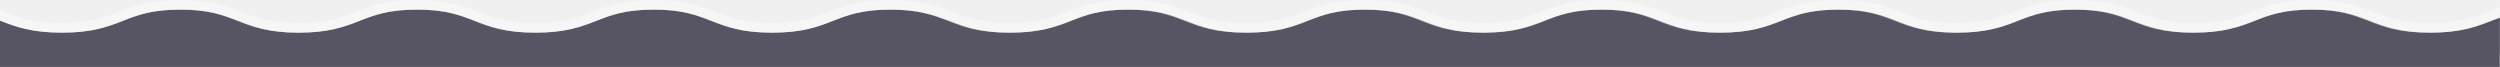
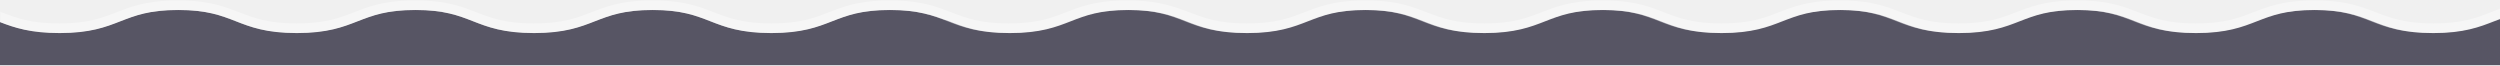
- <svg xmlns="http://www.w3.org/2000/svg" version="1.1" id="Layer_1" x="0px" y="0px" viewBox="0 0 1920 51.4" style="enable-background:new 0 0 1920 51.4;" xml:space="preserve">
+ <svg xmlns="http://www.w3.org/2000/svg" version="1.1" id="Layer_1" x="0px" y="0px" viewBox="0 475.5 1920 50" style="enable-background:new 0 475.5 1920 50;" xml:space="preserve">
  <style type="text/css">
- 	.st0{opacity:0.7;fill:#161228;}
- 	.st1{opacity:0.4;fill:#FFFFFF;}
+ 	.st0{opacity:0.7;}
+ 	.st1{fill:#161228;}
+ 	.st2{opacity:0.4;}
+ 	.st3{fill:#FFFFFF;}
</style>
-   <path id="XMLID_5_" class="st0" d="M1919.9,41.2V13.6c-2.1,0.8-4.2,1.6-6.4,2.4c-11.5,4.5-23.4,9.1-46.8,9.1s-35.3-4.6-46.8-9.1  c-11.4-4.4-22.1-8.6-44.1-8.6c-22,0-32.8,4.2-44.1,8.6c-11.5,4.5-23.4,9.1-46.8,9.1c-23.4,0-35.3-4.6-46.8-9.1  c-11.4-4.4-22.1-8.6-44.1-8.6c-22,0-32.8,4.2-44.1,8.6c-11.5,4.5-23.4,9.1-46.8,9.1c-23.4,0-35.3-4.6-46.8-9.1  c-11.4-4.4-22.1-8.6-44.1-8.6c-22,0-32.8,4.2-44.1,8.6c-11.5,4.5-23.4,9.1-46.8,9.1c-23.4,0-35.3-4.6-46.8-9.1  c-11.4-4.4-22.1-8.6-44.1-8.6c-22,0-32.8,4.2-44.1,8.6c-11.5,4.5-23.4,9.1-46.8,9.1c-23.4,0-35.3-4.6-46.8-9.1  c-11.4-4.4-22.1-8.6-44.1-8.6s-32.8,4.2-44.1,8.6c-11.5,4.5-23.4,9.1-46.8,9.1s-35.3-4.6-46.8-9.1c-11.4-4.4-22.1-8.6-44.1-8.6  c-22,0-32.8,4.2-44.1,8.6c-11.5,4.5-23.4,9.1-46.8,9.1c-23.4,0-35.3-4.6-46.8-9.1C716.7,11.6,706,7.4,684,7.4s-32.8,4.2-44.1,8.6  c-11.5,4.5-23.4,9.1-46.8,9.1c-23.4,0-35.3-4.6-46.8-9.1c-11.4-4.4-22.1-8.6-44.1-8.6c-22,0-32.8,4.2-44.1,8.6  c-11.5,4.5-23.4,9.1-46.8,9.1c-23.4,0-35.3-4.6-46.8-9.1c-11.4-4.4-22.1-8.6-44.1-8.6c-22,0-32.8,4.2-44.1,8.6  c-11.5,4.5-23.4,9.1-46.8,9.1s-35.3-4.6-46.8-9.1c-11.4-4.4-22.1-8.6-44.1-8.6c-22,0-32.8,4.2-44.1,8.6c-11.5,4.5-23.4,9.1-46.8,9.1  S11.8,20.5,0.3,16c-0.1,0-0.2-0.1-0.3-0.1v35.5h1919.8V41.2z" />
-   <path id="XMLID_1_" class="st1" d="M1920,5.7c0,0-0.1,0-0.1,0c-3.2,1.1-6.1,2.2-9,3.4c-11.4,4.4-22.1,8.6-44.1,8.6  s-32.8-4.2-44.1-8.6C1811,4.6,1799.1,0,1775.7,0c-23.4,0-35.3,4.6-46.8,9.1c-11.4,4.4-22.1,8.6-44.1,8.6c-22,0-32.8-4.2-44.1-8.6  c-11.5-4.5-23.4-9.1-46.8-9.1c-23.4,0-35.3,4.6-46.8,9.1c-11.4,4.4-22.1,8.6-44.1,8.6c-22,0-32.8-4.2-44.1-8.6  c-11.5-4.5-23.4-9.1-46.8-9.1c-23.4,0-35.3,4.6-46.8,9.1c-11.4,4.4-22.1,8.6-44.1,8.6c-22,0-32.8-4.2-44.1-8.6  c-11.5-4.5-23.4-9.1-46.8-9.1c-23.4,0-35.3,4.6-46.8,9.1c-11.4,4.4-22.1,8.6-44.1,8.6c-22,0-32.8-4.2-44.1-8.6  c-11.5-4.5-23.4-9.1-46.8-9.1s-35.3,4.6-46.8,9.1c-11.4,4.4-22.1,8.6-44.1,8.6s-32.8-4.2-44.1-8.6C901.3,4.6,889.4,0,865.9,0  s-35.3,4.6-46.8,9.1c-11.4,4.4-22.1,8.6-44.1,8.6c-22,0-32.8-4.2-44.1-8.6C719.3,4.6,707.4,0,684,0s-35.3,4.6-46.8,9.1  c-11.4,4.4-22.1,8.6-44.1,8.6c-22,0-32.8-4.2-44.1-8.6C537.4,4.6,525.5,0,502,0c-23.4,0-35.3,4.6-46.8,9.1  c-11.4,4.4-22.1,8.6-44.1,8.6c-22,0-32.8-4.2-44.1-8.6C355.4,4.6,343.5,0,320.1,0c-23.4,0-35.3,4.6-46.8,9.1  c-11.4,4.4-22.1,8.6-44.1,8.6s-32.8-4.2-44.1-8.6C173.4,4.6,161.6,0,138.1,0c-23.4,0-35.3,4.6-46.8,9.1c-11.4,4.4-22.1,8.6-44.1,8.6  S14.4,13.5,3,9.1C2.1,8.7,1.1,8.3,0.2,8c0,0-0.1,0-0.1-0.1c0,0,0.3,8.1,0,8c-0.1,0,0.2,0.1,0.3,0.1c11.5,4.5,23.4,9.1,46.8,9.1  S82.5,20.5,94,16c11.4-4.4,22.1-8.6,44.1-8.6c22,0,32.8,4.2,44.1,8.6c11.5,4.5,23.4,9.1,46.8,9.1s35.3-4.6,46.8-9.1  c11.4-4.4,22.1-8.6,44.1-8.6c22,0,32.8,4.2,44.1,8.6c11.5,4.5,23.4,9.1,46.8,9.1c23.4,0,35.3-4.6,46.8-9.1  c11.4-4.4,22.1-8.6,44.1-8.6c22,0,32.8,4.2,44.1,8.6c11.5,4.5,23.4,9.1,46.8,9.1c23.4,0,35.3-4.6,46.8-9.1  c11.4-4.4,22.1-8.6,44.1-8.6s32.8,4.2,44.1,8.6c11.5,4.5,23.4,9.1,46.8,9.1c23.4,0,35.3-4.6,46.8-9.1c11.4-4.4,22.1-8.6,44.1-8.6  s32.8,4.2,44.1,8.6c11.5,4.5,23.4,9.1,46.8,9.1s35.3-4.6,46.8-9.1c11.4-4.4,22.1-8.6,44.1-8.6s32.8,4.2,44.1,8.6  c11.5,4.5,23.4,9.1,46.8,9.1c23.4,0,35.3-4.6,46.8-9.1c11.4-4.4,22.1-8.6,44.1-8.6c22,0,32.8,4.2,44.1,8.6  c11.5,4.5,23.4,9.1,46.8,9.1c23.4,0,35.3-4.6,46.8-9.1c11.4-4.4,22.1-8.6,44.1-8.6c22,0,32.8,4.2,44.1,8.6  c11.5,4.5,23.4,9.1,46.8,9.1c23.4,0,35.3-4.6,46.8-9.1c11.4-4.4,22.1-8.6,44.1-8.6c22,0,32.8,4.2,44.1,8.6  c11.5,4.5,23.4,9.1,46.8,9.1c23.4,0,35.3-4.6,46.8-9.1c11.4-4.4,22.1-8.6,44.1-8.6c22,0,32.8,4.2,44.1,8.6  c11.5,4.5,23.4,9.1,46.8,9.1s35.3-4.6,46.8-9.1c2.1-0.8,4.2-1.6,6.4-2.4c0,0,0.1,0,0.1,0C1920,13.6,1919.9,5.7,1920,5.7z" />
+   <g class="st0">
+     <path class="st1" d="M1920,525.5v-35.3c-1.4,0.5-2.9,1.1-4.3,1.6c-11.5,4.5-23.4,9.1-46.9,9.1c-23.4,0-35.4-4.6-46.9-9.1   c-11.4-4.4-22.1-8.6-44.2-8.6s-32.8,4.2-44.2,8.6c-11.5,4.5-23.4,9.1-46.9,9.1c-23.4,0-35.4-4.6-46.9-9.1   c-11.4-4.4-22.1-8.6-44.2-8.6s-32.8,4.2-44.2,8.6c-11.5,4.5-23.4,9.1-46.9,9.1c-23.4,0-35.4-4.6-46.9-9.1   c-11.4-4.4-22.1-8.6-44.2-8.6s-32.8,4.2-44.2,8.6c-11.5,4.5-23.4,9.1-46.9,9.1c-23.4,0-35.4-4.6-46.9-9.1   c-11.4-4.4-22.1-8.6-44.2-8.6s-32.8,4.2-44.2,8.6c-11.5,4.5-23.4,9.1-46.9,9.1c-23.4,0-35.4-4.6-46.9-9.1   c-11.4-4.4-22.1-8.6-44.2-8.6s-32.8,4.2-44.2,8.6c-11.5,4.5-23.4,9.1-46.9,9.1s-35.4-4.6-46.9-9.1c-11.4-4.4-22.1-8.6-44.2-8.6   s-32.8,4.2-44.2,8.6c-11.5,4.5-23.4,9.1-46.9,9.1c-23.4,0-35.4-4.6-46.9-9.1c-12.4-4.4-23.1-8.6-45.2-8.6s-32.8,4.2-44.2,8.6   c-11.5,4.5-23.4,9.1-46.9,9.1c-23.4,0-35.4-4.6-46.9-9.1c-11.4-4.4-22.1-8.6-44.2-8.6s-32.8,4.2-44.2,8.6   c-11.5,4.5-23.4,9.1-46.9,9.1s-35.4-4.6-46.9-9.1c-11.4-4.4-22.1-8.6-44.2-8.6c-22.1,0-32.8,4.2-44.2,8.6   c-11.5,4.5-23.4,9.1-46.9,9.1s-35.4-4.6-46.9-9.1c-11.4-4.4-22.1-8.6-44.2-8.6s-32.8,4.2-44.2,8.6c-11.5,4.5-23.4,9.1-46.9,9.1   c-22.3,0-34.7-4.1-45.8-8.4v33H1920z" />
+   </g>
+   <g class="st2">
+     <path class="st3" d="M1230.9,475.8c-2,0-3.9,0-5.7,0.1h11.5C1234.8,475.8,1232.9,475.8,1230.9,475.8z" />
+     <path class="st3" d="M1048.7,475.8c-2,0-3.9,0-5.7,0.1h11.5C1052.6,475.8,1050.7,475.8,1048.7,475.8z" />
+     <path class="st3" d="M865.7,475.8c-2,0-3.9,0-5.8,0.1h11.6C869.6,475.8,867.7,475.8,865.7,475.8z" />
+     <path class="st3" d="M1413.1,475.8c-2,0-3.9,0-5.7,0.1h11.5C1417,475.8,1415.1,475.8,1413.1,475.8z" />
+     <path class="st3" d="M1595.3,475.8c-2,0-3.9,0-5.7,0.1h11.5C1599.2,475.8,1597.3,475.8,1595.3,475.8z" />
+     <path class="st3" d="M136.3,475.8c-2,0-3.9,0-5.7,0.1H142C140.2,475.8,138.3,475.8,136.3,475.8z" />
+     <path class="st3" d="M1777.5,475.8c-2,0-3.9,0-5.7,0.1h11.5C1781.4,475.8,1779.5,475.8,1777.5,475.8z" />
+     <path class="st3" d="M501,475.8c-2,0-3.9,0-5.7,0.1h11.5C504.9,475.8,503,475.8,501,475.8z" />
+     <path class="st3" d="M683.4,475.8c-2,0-3.9,0-5.8,0.1h11.5C687.3,475.8,685.4,475.8,683.4,475.8z" />
+     <path class="st3" d="M318.7,475.8c-2,0-3.9,0-5.8,0.1h11.5C322.6,475.8,320.7,475.8,318.7,475.8z" />
+     <path class="st3" d="M1913,484.9c-11.4,4.4-22.1,8.6-44.2,8.6c-22,0-32.8-4.2-44.2-8.6c-10.7-4.1-21.6-8.3-41.3-9h-11.5   c-19.7,0.7-30.6,4.9-41.2,9c-11.4,4.4-22.1,8.6-44.2,8.6c-22.1,0-32.8-4.2-44.2-8.6c-10.5-4.1-21.4-8.3-41.1-9h-11.5   c-19.7,0.7-30.6,4.9-41.2,9c-11.4,4.4-22.1,8.6-44.2,8.6c-22.1,0-32.8-4.2-44.2-8.6c-10.5-4.1-21.4-8.3-41.1-9h-11.5   c-19.7,0.7-30.6,4.9-41.2,9c-11.4,4.4-22.1,8.6-44.2,8.6c-22.1,0-32.8-4.2-44.2-8.6c-10.5-4.1-21.4-8.3-41.1-9h-11.5   c-19.7,0.7-30.6,4.9-41.2,9c-11.4,4.4-22.1,8.6-44.2,8.6c-22,0-32.8-4.2-44.2-8.6c-10.5-4.1-21.4-8.3-41.1-9h-11.5   c-19.7,0.7-30.6,4.9-41.2,9c-11.4,4.4-22.1,8.6-44.2,8.6c-22,0-32.8-4.2-44.2-8.6c-11.2-4.1-22.1-8.3-41.9-9h-11.6   c-19.8,0.7-30.6,4.9-41.1,9c-11.4,4.4-22.1,8.6-44.2,8.6c-22,0-32.8-4.2-44.2-8.6c-10.6-4.1-21.5-8.3-41.2-9h-11.5   c-19.8,0.7-30.6,4.9-41.1,9c-11.4,4.4-22.1,8.6-44.2,8.6s-32.8-4.2-44.2-8.6c-10.6-4.1-21.5-8.3-41.3-9h-11.5   c-19.7,0.7-30.6,4.9-41.2,9c-11.4,4.4-22.1,8.6-44.2,8.6c-22.1,0-32.8-4.2-44.2-8.6c-10.6-4.1-21.5-8.3-41.2-9h-11.5   c-19.8,0.7-30.6,4.9-41.1,9c-11.4,4.4-22.1,8.6-44.2,8.6c-22.1,0-32.8-4.2-44.2-8.6c-10.7-4.1-21.5-8.3-41.3-9h-11.5   c-19.7,0.7-30.6,4.9-41.2,9c-11.4,4.4-22.1,8.6-44.2,8.6c-22.1,0-32.8-4.2-44.3-8.6c-0.3-0.1-0.6-0.2-0.9-0.4v7.9   c11,4.3,22.8,8.4,45.2,8.4c23.5,0,35.4-4.6,46.9-9.1c11.4-4.4,22.1-8.6,44.2-8.6c22.1,0,32.8,4.2,44.2,8.6   c11.5,4.5,23.4,9.1,46.9,9.1c23.5,0,35.4-4.6,46.9-9.1c11.4-4.4,22.1-8.6,44.2-8.6c22.1,0,32.8,4.2,44.2,8.6   c11.5,4.5,23.4,9.1,46.9,9.1s35.4-4.6,46.9-9.1c11.4-4.4,22.1-8.6,44.2-8.6c22.1,0,32.8,4.2,44.2,8.6c11.5,4.5,23.4,9.1,46.9,9.1   c23.4,0,35.4-4.6,46.9-9.1c11.4-4.4,22.1-8.6,44.2-8.6c22,0,32.8,4.2,44.2,8.6c11.5,4.5,23.4,9.1,46.9,9.1   c23.4,0,35.4-4.6,46.9-9.1c11.4-4.4,22.1-8.6,44.2-8.6c22,0,32.8,4.2,44.2,8.6c11.5,4.5,23.4,9.1,46.9,9.1s35.4-4.6,46.9-9.1   c11.4-4.4,22.1-8.6,44.2-8.6c22,0,32.8,4.2,44.2,8.6c11.5,4.5,23.4,9.1,46.9,9.1c23.4,0,35.4-4.6,46.9-9.1   c11.4-4.4,22.1-8.6,44.2-8.6c22,0,32.8,4.2,44.2,8.6c11.5,4.5,23.4,9.1,46.9,9.1s35.4-4.6,46.9-9.1c11.4-4.4,22.1-8.6,44.2-8.6   c22,0,32.8,4.2,44.2,8.6c11.5,4.5,23.4,9.1,46.9,9.1c23.4,0,35.4-4.6,46.9-9.1c11.4-4.4,22.1-8.6,44.2-8.6c22,0,32.8,4.2,44.2,8.6   c11.5,4.5,23.4,9.1,46.9,9.1c23.4,0,35.4-4.6,46.9-9.1c11.4-4.4,22.1-8.6,44.2-8.6c22,0,32.8,4.2,44.2,8.6   c11.5,4.5,23.4,9.1,46.9,9.1c23.4,0,35.4-4.6,46.9-9.1c2-0.7,3.9-1.5,5.9-2.2v-7.4C1917.6,483.1,1915.3,484,1913,484.9z" />
+   </g>
</svg>
